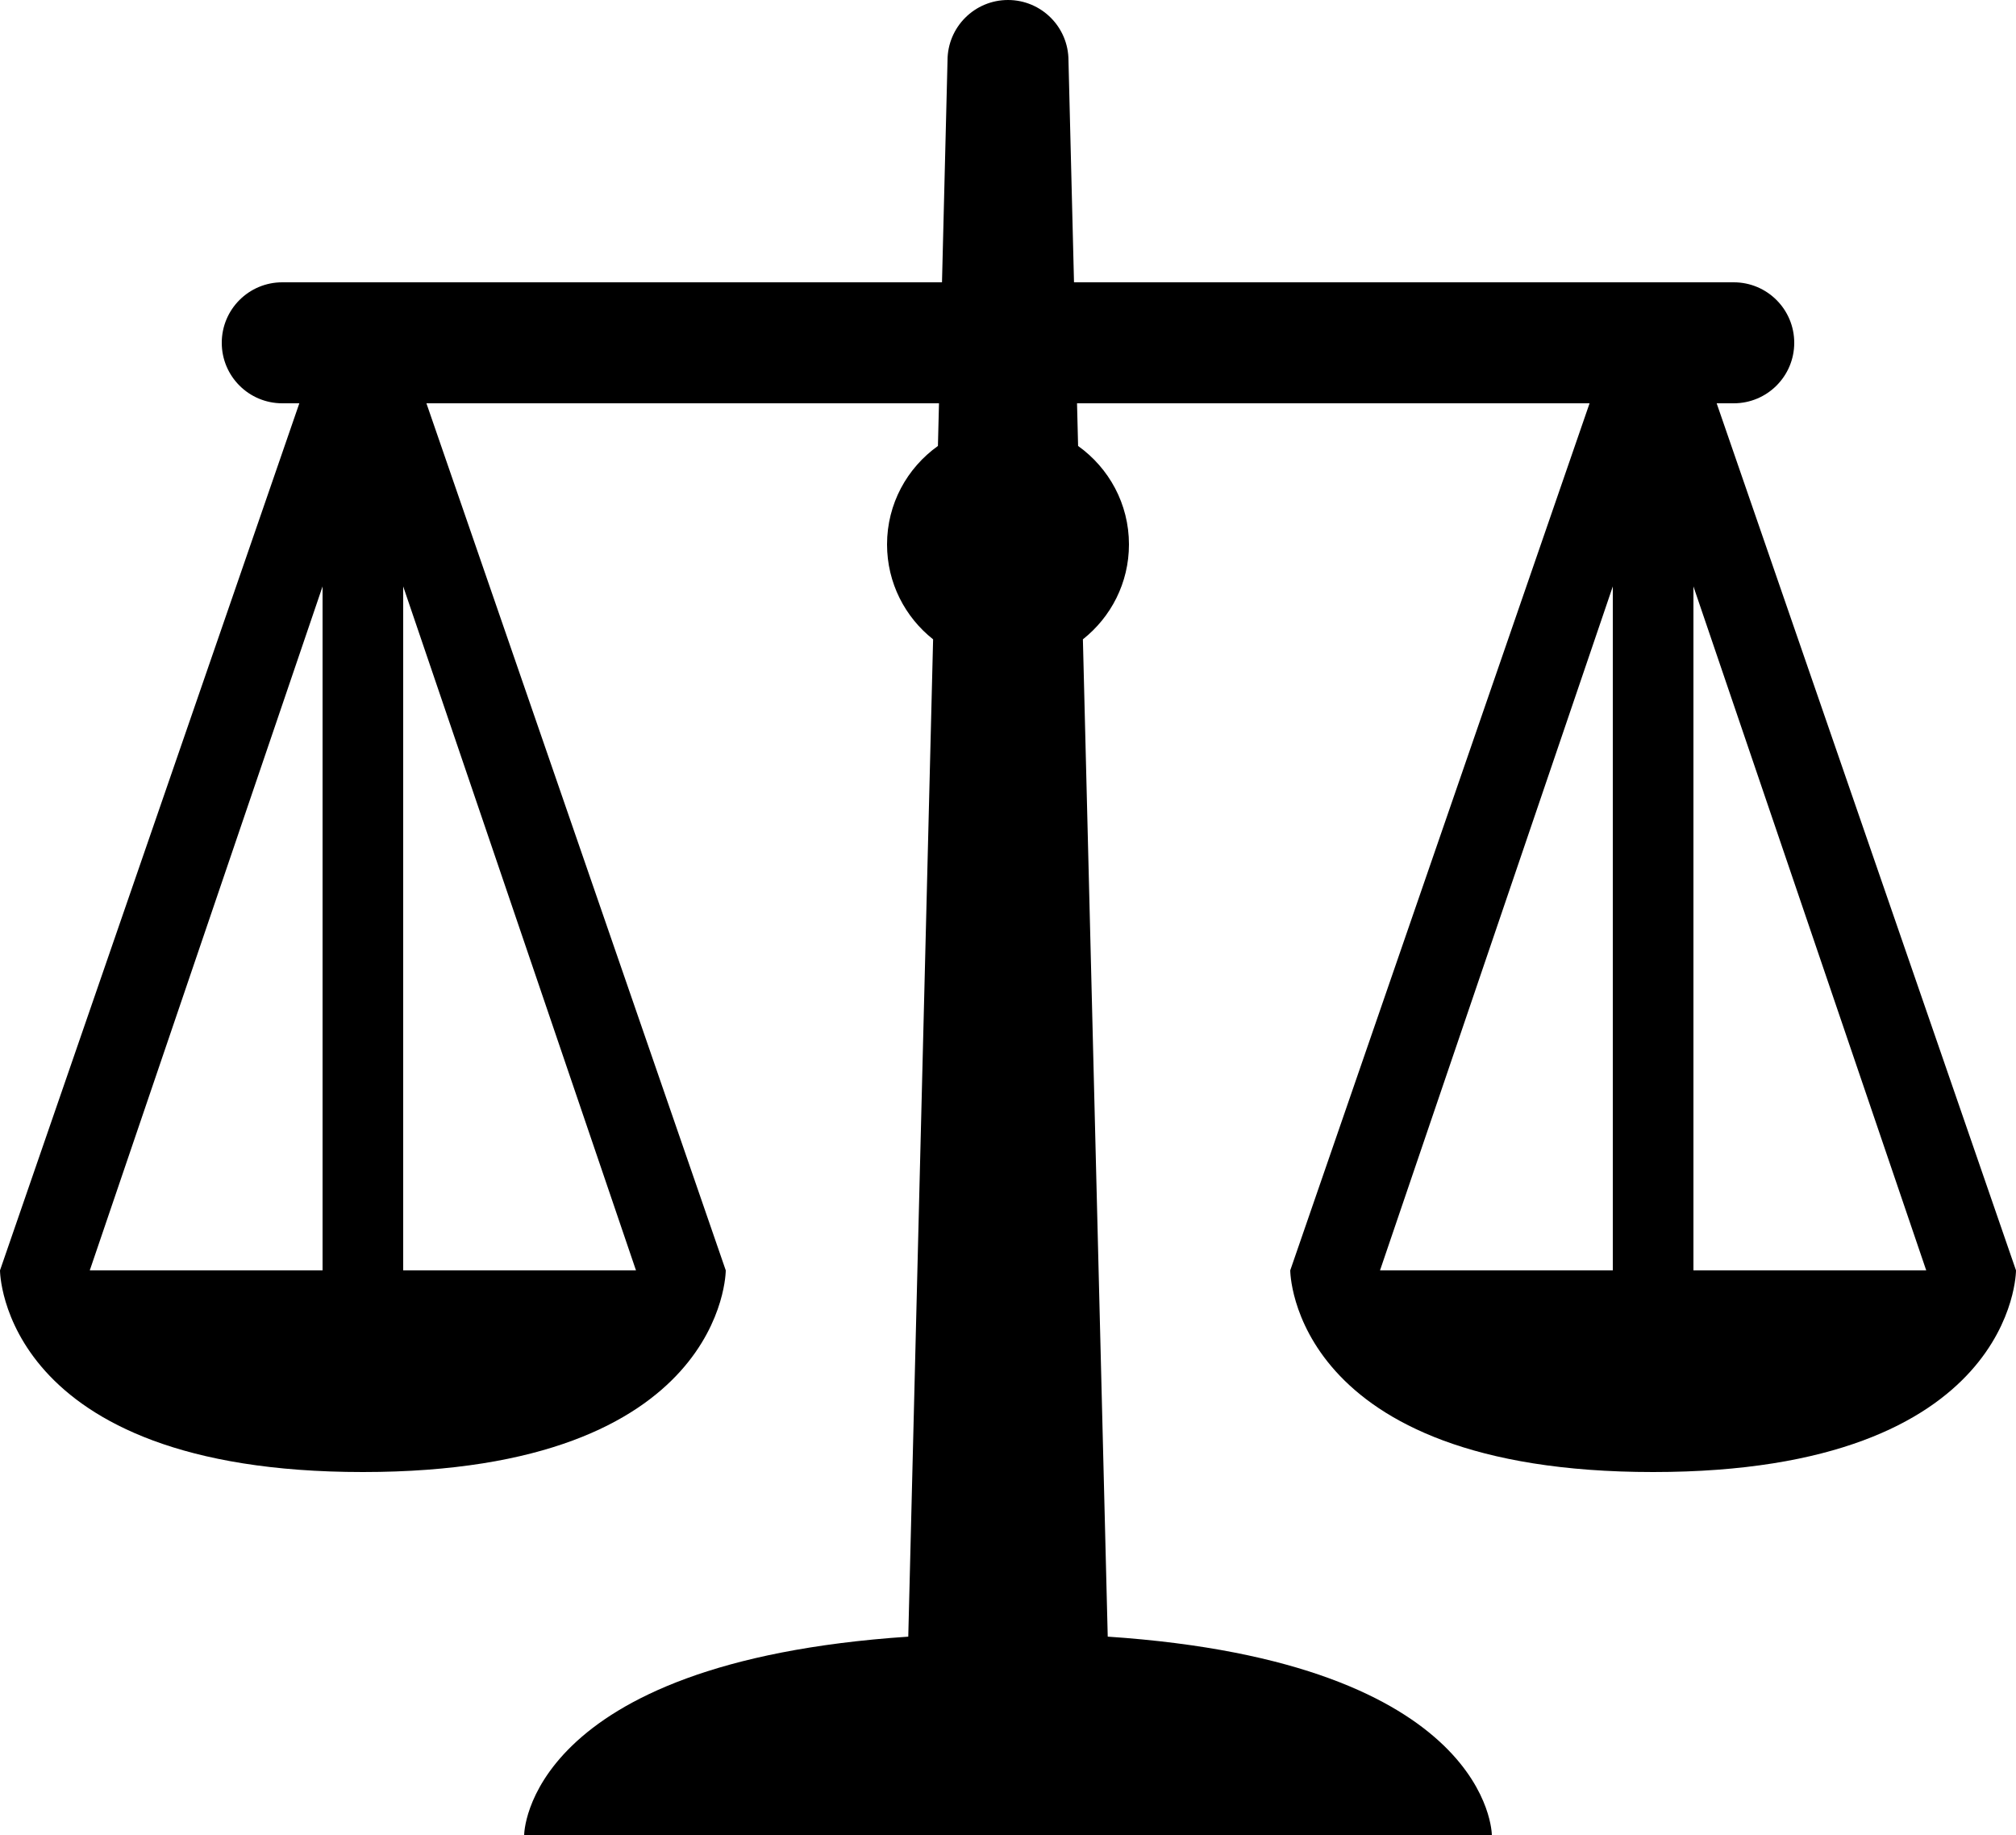
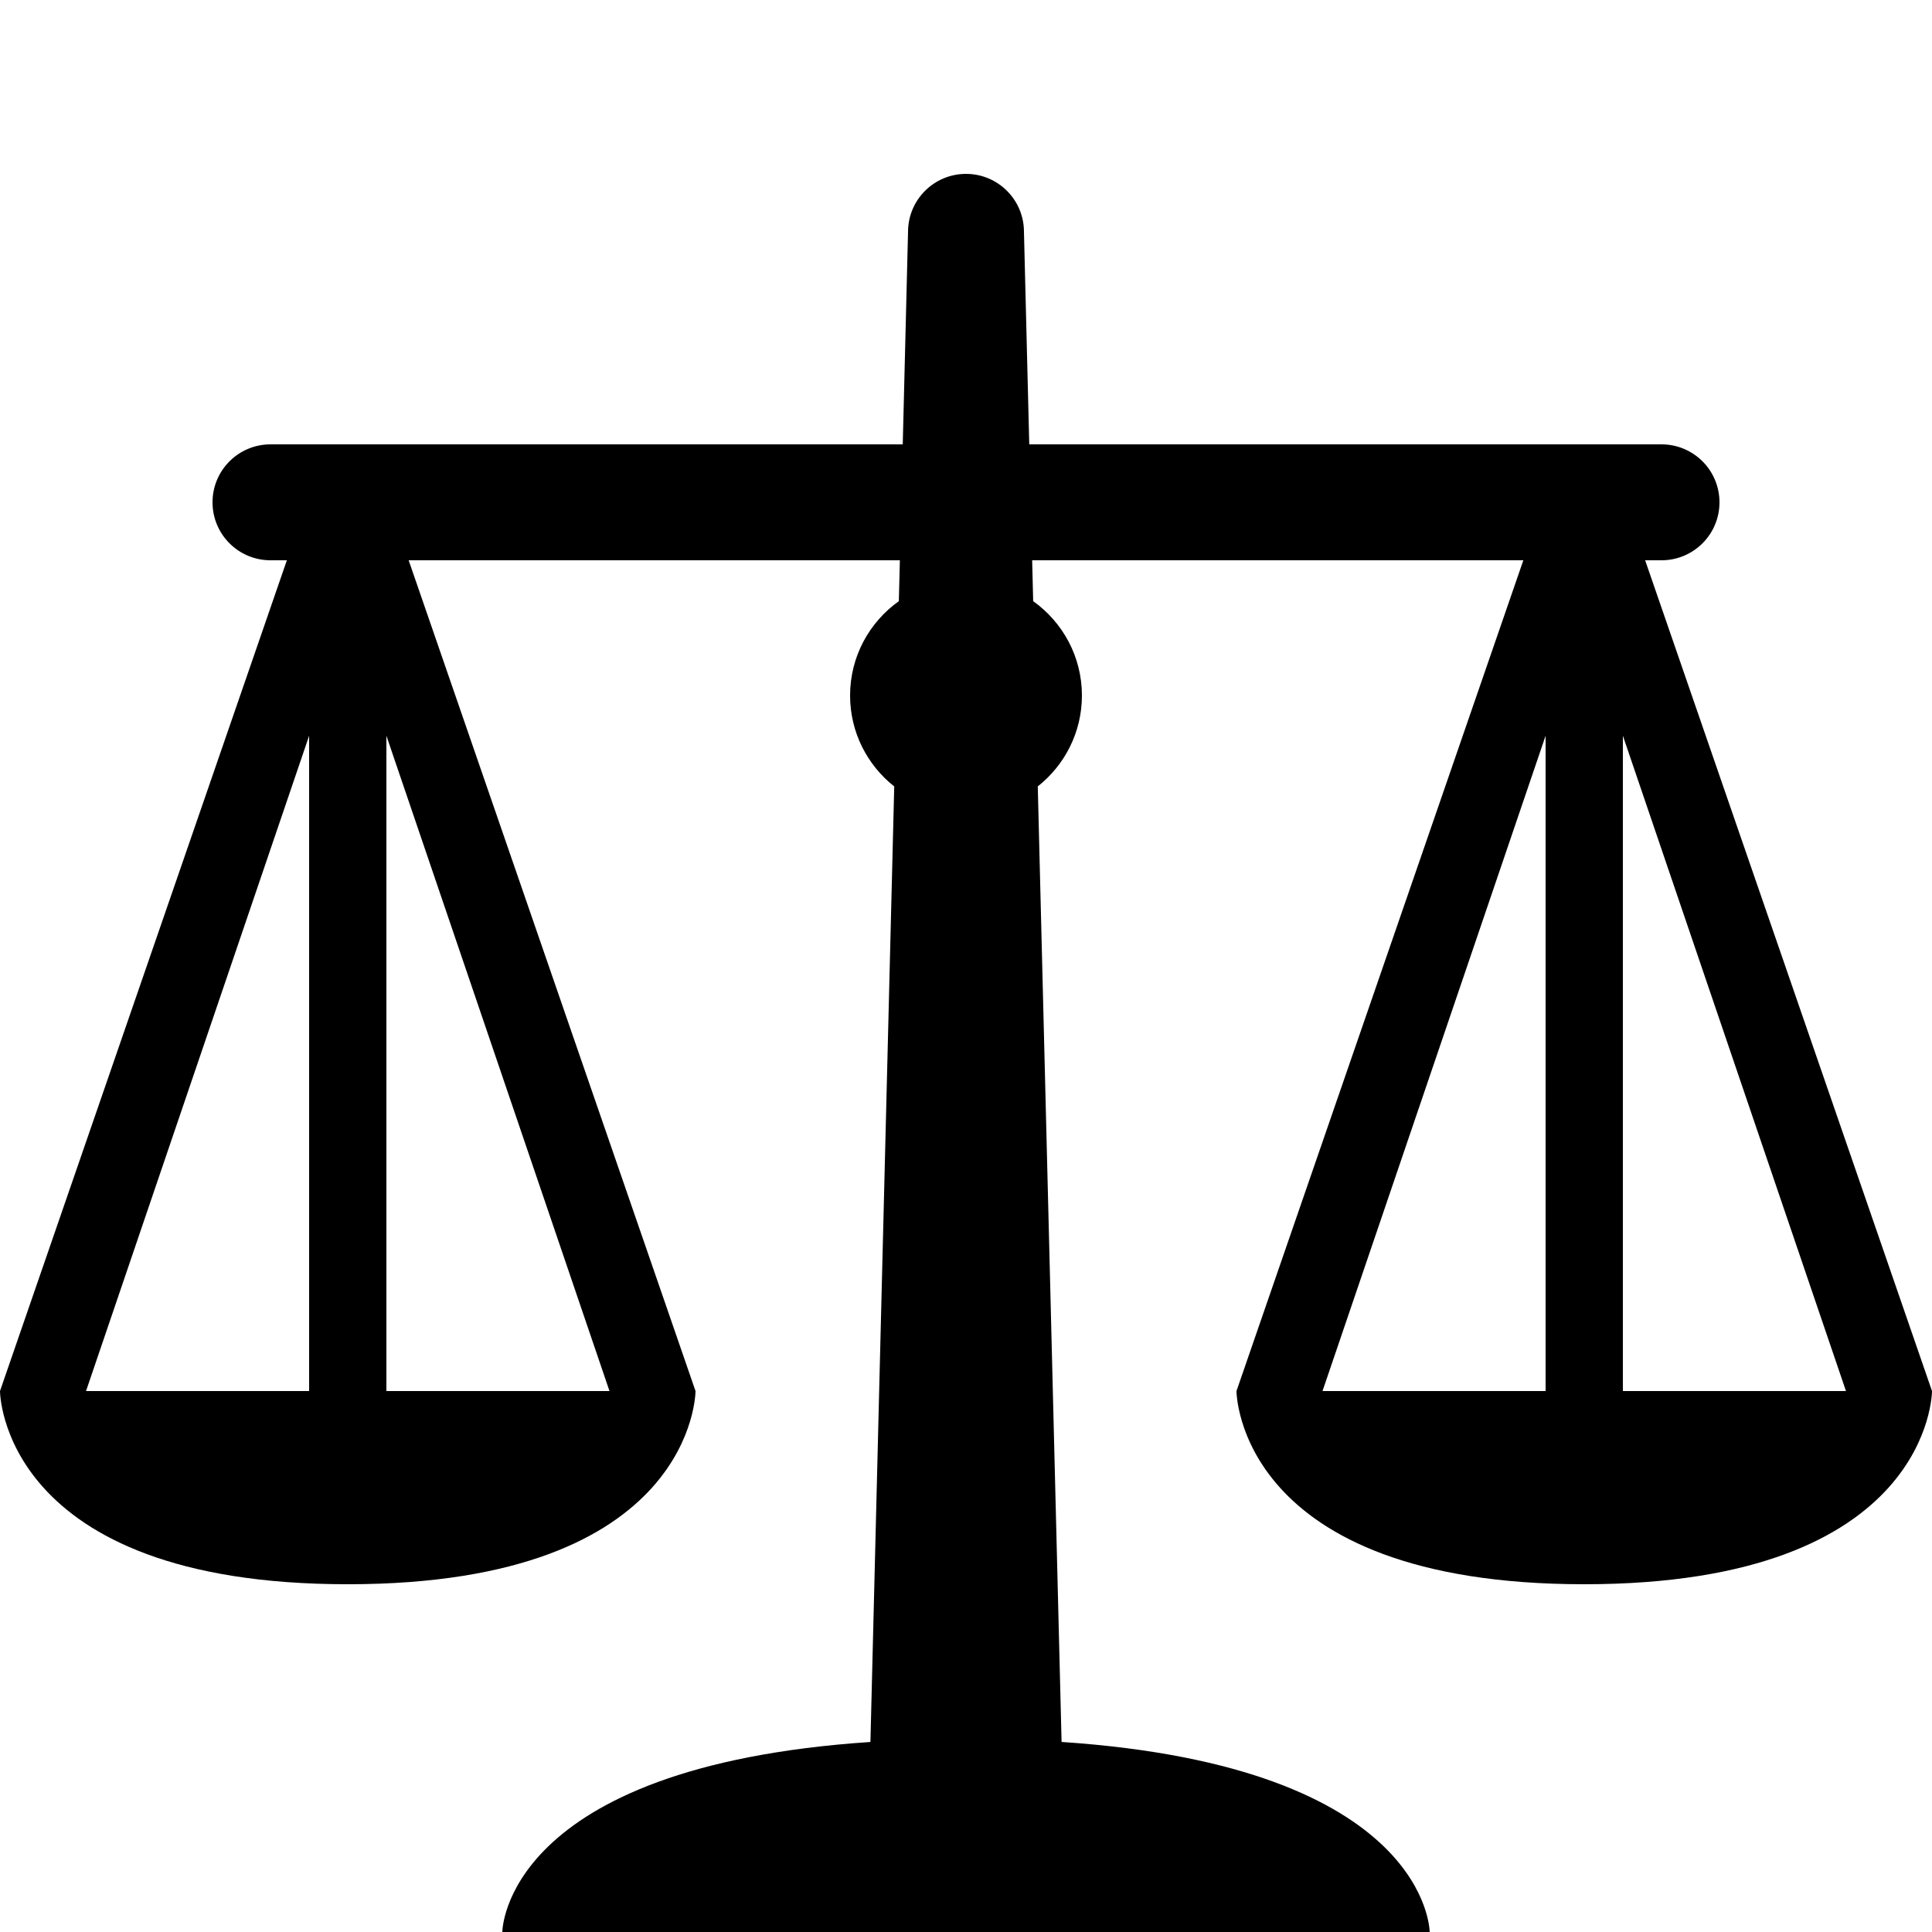
- <svg xmlns="http://www.w3.org/2000/svg" version="1.1" id="Layer_1" x="0px" y="0px" width="100px" height="91px" viewBox="0 0 100 91" enable-background="new 0 0 100 91" xml:space="preserve">
-   <path d="M85.152,20H86c1.657,0,3-1.343,3-3s-1.343-3-3-3H53.274L53,3c0-1.657-1.343-3-3-3s-3,1.343-3,3l-0.274,11H14  c-1.657,0-3,1.343-3,3s1.343,3,3,3h0.848L0,63c0,0,0,10,18,10s18-10,18-10L21.152,20h25.425l-0.053,2.116  C44.998,23.204,44,24.983,44,27c0,1.909,0.895,3.607,2.285,4.706l-1.232,49.458C26.015,82.437,26,91,26,91h48  c0,0-0.016-8.563-19.053-9.837l-1.232-49.458C55.104,30.606,56,28.909,56,27c0-2.016-0.998-3.796-2.523-4.884L53.424,20h25.424  L64,63c0,0,0,10,18,10s18-10,18-10L85.152,20z M16,29.082V63H4.453L16,29.082z M20,63V29.082L31.547,63H20z M84,29.082L95.547,63H84  V29.082z M80,29.082V63H68.453L80,29.082z" />
+ <svg xmlns="http://www.w3.org/2000/svg" version="1.1" width="100" height="100" viewBox="0 0 100 100" id="Layer_1" xml:space="preserve">
+   <defs id="defs9760" />
+   <path d="M 85.152,29 H 86 c 1.657,0 3,-1.343 3,-3 0,-1.657 -1.343,-3 -3,-3 H 53.274 L 53,12 c 0,-1.657 -1.343,-3 -3,-3 -1.657,0 -3,1.343 -3,3 L 46.726,23 H 14 c -1.657,0 -3,1.343 -3,3 0,1.657 1.343,3 3,3 h 0.848 L 0,72 C 0,72 0,82 18,82 36,82 36,72 36,72 L 21.152,29 h 25.425 l -0.053,2.116 C 44.998,32.204 44,33.983 44,36 c 0,1.909 0.895,3.607 2.285,4.706 L 45.053,90.164 C 26.015,91.437 26,100 26,100 h 48 c 0,0 -0.016,-8.563 -19.053,-9.837 L 53.715,40.705 C 55.104,39.606 56,37.909 56,36 56,33.984 55.002,32.204 53.477,31.116 L 53.424,29 H 78.848 L 64,72 c 0,0 0,10 18,10 18,0 18,-10 18,-10 L 85.152,29 z M 16,38.082 V 72 H 4.453 L 16,38.082 z M 20,72 V 38.082 L 31.547,72 H 20 z M 84,38.082 95.547,72 H 84 V 38.082 z m -4,0 V 72 H 68.453 L 80,38.082 z" id="path9756" style="fill:#000000;fill-opacity:1" />
</svg>
